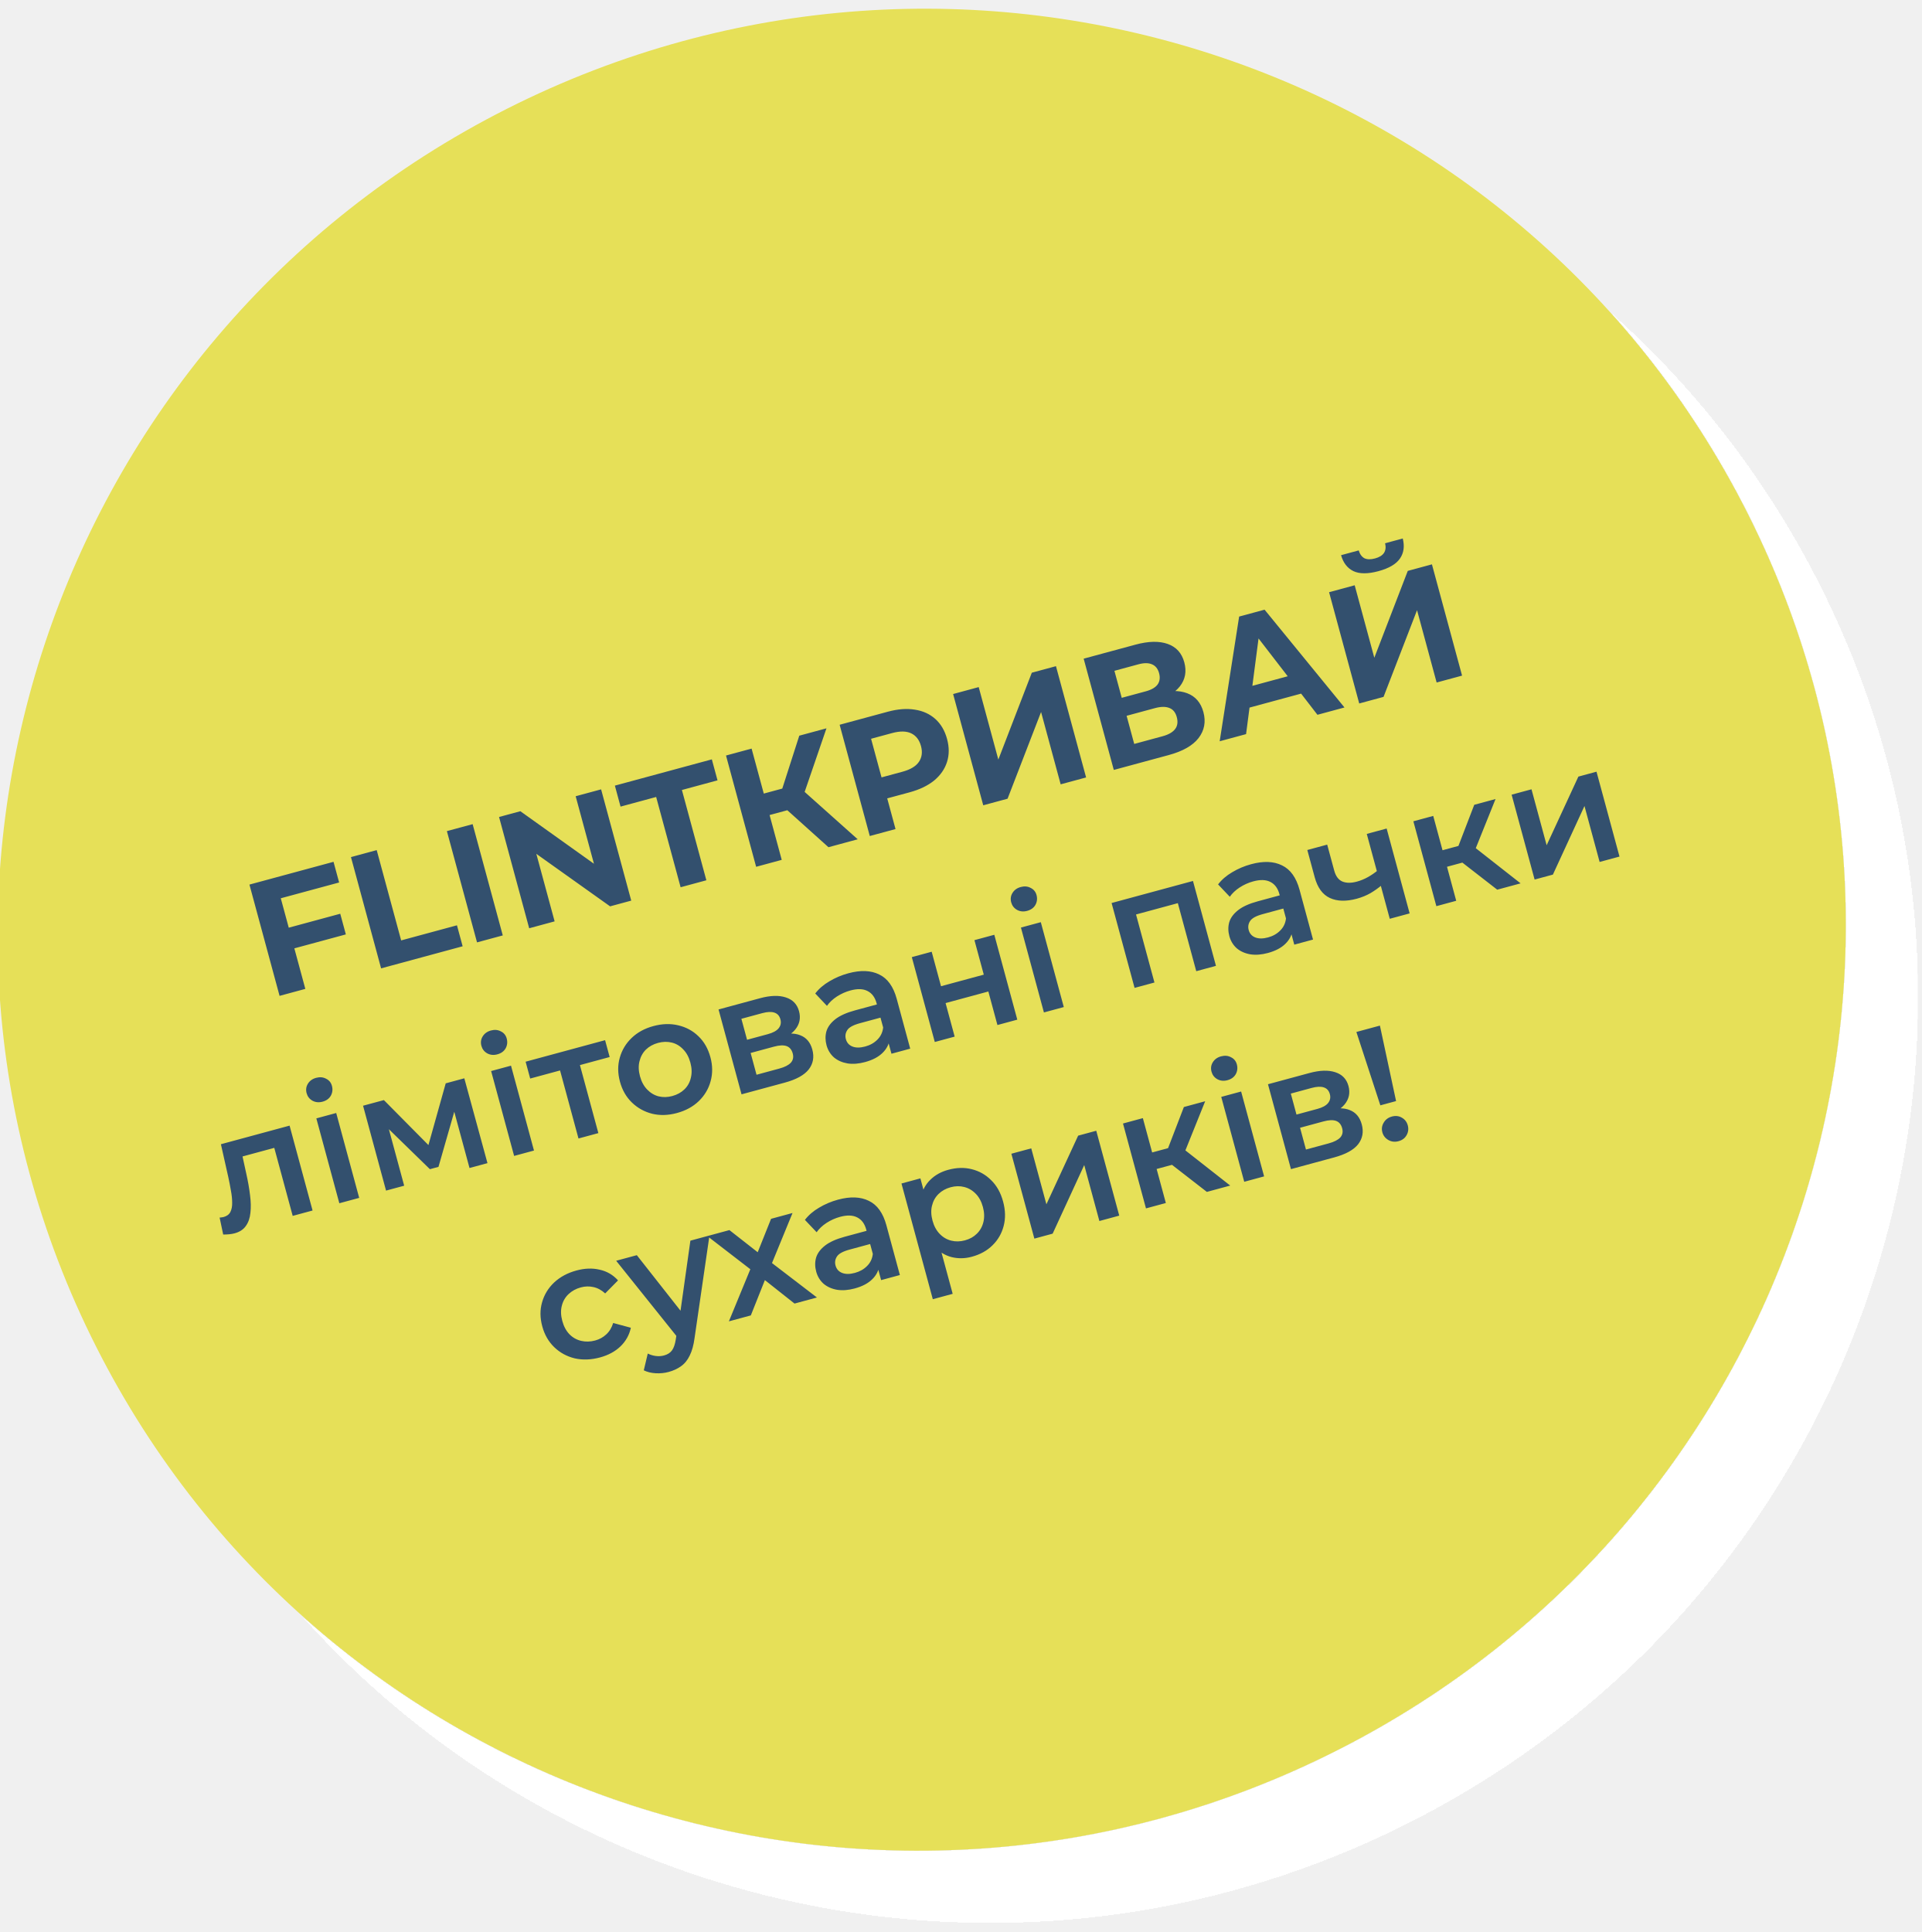
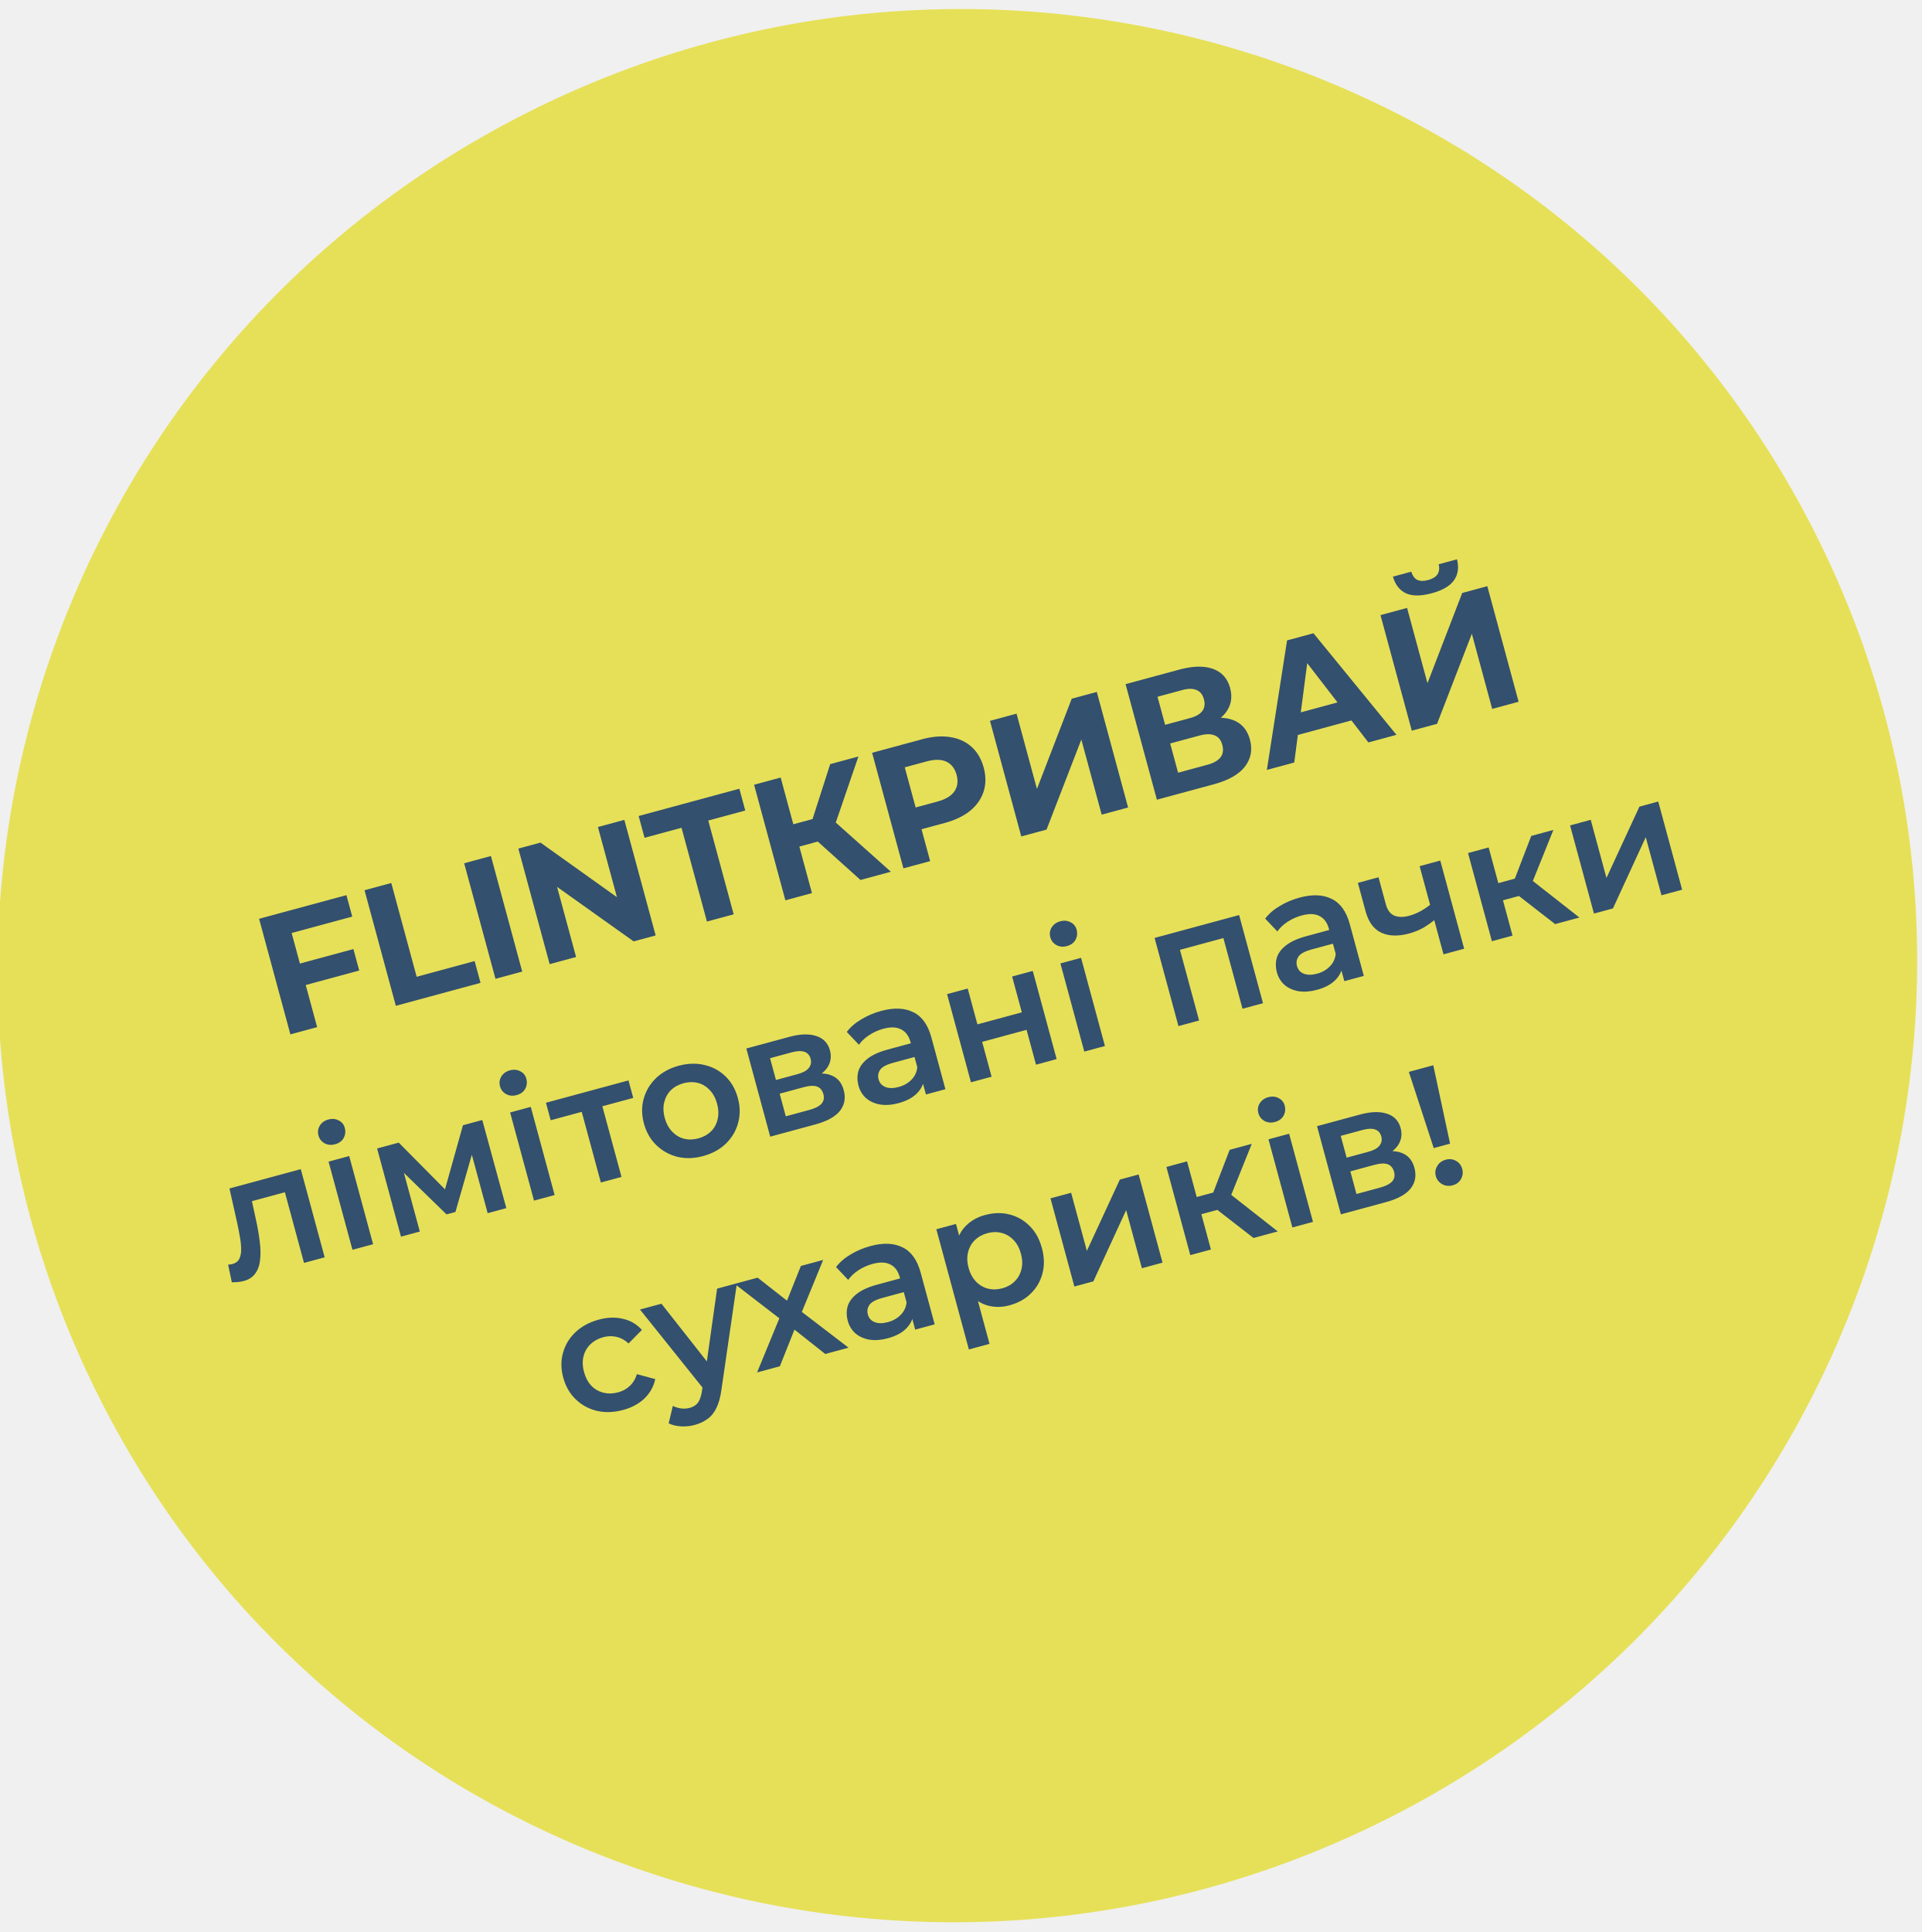
- <svg xmlns="http://www.w3.org/2000/svg" width="187" height="188" viewBox="0 0 187 188" fill="none">
+ <svg xmlns="http://www.w3.org/2000/svg" width="180" height="181" viewBox="0 0 180 181" fill="none">
  <g clip-path="url(#clip0_8_14424)">
-     <g filter="url(#filter0_d_8_14424)">
-       <ellipse cx="89.689" cy="90.468" rx="90" ry="89.5" transform="rotate(-26.8038 89.6889 90.4679)" fill="#E6E058" />
-     </g>
+     <ellipse cx="89.689" cy="90.468" rx="90" ry="89.5" transform="rotate(-26.8038 89.6889 90.4679)" fill="#E6E058" />
    <path d="M27.912 90.322L33.108 88.915L33.653 90.926L28.456 92.333L27.912 90.322ZM29.71 96.227L27.204 96.906L24.272 86.078L32.454 83.862L32.999 85.873L27.322 87.41L29.71 96.227ZM37.083 94.23L34.151 83.403L36.656 82.724L39.035 91.51L44.465 90.04L45.018 92.081L37.083 94.23ZM46.418 91.702L43.485 80.875L45.991 80.196L48.923 91.024L46.418 91.702ZM51.493 90.328L48.561 79.5L50.633 78.939L59.133 85.005L58.127 85.277L56.016 77.481L58.491 76.811L61.423 87.638L59.366 88.195L50.851 82.134L51.856 81.862L53.968 89.657L51.493 90.328ZM66.228 86.337L63.848 77.552L60.383 78.49L59.831 76.448L69.266 73.893L69.819 75.935L66.354 76.873L68.733 85.659L66.228 86.337ZM80.615 82.441L75.831 78.141L77.526 76.371L83.461 81.67L80.615 82.441ZM73.577 84.347L70.645 73.519L73.135 72.845L76.067 83.672L73.577 84.347ZM74.159 79.507L73.594 77.419L77.368 76.397L77.933 78.485L74.159 79.507ZM78.11 77.607L75.73 77.953L77.775 71.588L80.42 70.872L78.11 77.607ZM84.635 81.352L81.702 70.525L86.389 69.256C87.358 68.993 88.237 68.927 89.025 69.056C89.81 69.176 90.472 69.478 91.013 69.962C91.554 70.447 91.934 71.096 92.155 71.911C92.373 72.715 92.371 73.463 92.148 74.154C91.926 74.845 91.507 75.445 90.893 75.955C90.275 76.454 89.482 76.835 88.513 77.098L85.218 77.99L86.026 76.559L87.14 80.674L84.635 81.352ZM86.102 76.838L84.665 75.948L87.821 75.094C88.594 74.884 89.127 74.563 89.419 74.13C89.711 73.696 89.778 73.186 89.618 72.598C89.457 72 89.14 71.588 88.669 71.361C88.198 71.134 87.576 71.126 86.803 71.335L83.647 72.19L84.439 70.697L86.102 76.838ZM95.676 78.362L92.744 67.535L95.234 66.86L97.144 73.913L100.401 65.461L102.752 64.824L105.684 75.652L103.209 76.322L101.303 69.284L98.043 77.721L95.676 78.362ZM108.38 74.921L105.447 64.094L110.49 62.729C111.748 62.388 112.793 62.365 113.625 62.66C114.458 62.955 114.996 63.55 115.239 64.448C115.479 65.334 115.336 66.115 114.81 66.788C114.281 67.452 113.47 67.931 112.377 68.227L112.495 67.498C113.712 67.169 114.721 67.155 115.523 67.459C116.324 67.762 116.849 68.372 117.098 69.29C117.355 70.239 117.196 71.084 116.623 71.826C116.056 72.555 115.087 73.105 113.716 73.476L108.38 74.921ZM110.367 72.391L113.12 71.645C113.698 71.489 114.105 71.257 114.343 70.949C114.581 70.641 114.635 70.25 114.507 69.776C114.384 69.322 114.144 69.027 113.786 68.892C113.425 68.746 112.956 68.751 112.379 68.908L109.626 69.653L110.367 72.391ZM109.152 67.905L111.488 67.273C112.035 67.125 112.418 66.905 112.637 66.613C112.854 66.311 112.904 65.943 112.787 65.51C112.67 65.077 112.443 64.79 112.105 64.649C111.766 64.497 111.322 64.495 110.776 64.643L108.44 65.276L109.152 67.905ZM118.683 72.131L120.576 59.997L123.051 59.327L130.825 68.843L128.195 69.555L121.647 61.068L122.637 60.8L121.25 71.436L118.683 72.131ZM120.467 69.158L120.617 67.075L126.186 65.567L127.381 67.285L120.467 69.158ZM132.261 68.454L129.328 57.627L131.819 56.952L133.729 64.005L136.985 55.553L139.336 54.916L142.268 65.744L139.793 66.414L137.887 59.376L134.627 67.813L132.261 68.454ZM134.136 55.578C133.105 55.857 132.291 55.856 131.695 55.575C131.109 55.291 130.708 54.774 130.494 54.024L132.211 53.559C132.322 53.927 132.507 54.181 132.766 54.322C133.033 54.449 133.378 54.455 133.801 54.34C134.213 54.229 134.503 54.051 134.669 53.806C134.832 53.552 134.869 53.237 134.779 52.864L136.496 52.398C136.689 53.154 136.599 53.804 136.227 54.347C135.854 54.891 135.157 55.301 134.136 55.578ZM21.718 120.131L21.371 118.482C21.446 118.473 21.516 118.465 21.58 118.459C21.645 118.452 21.703 118.442 21.755 118.428C22.074 118.341 22.295 118.176 22.418 117.933C22.54 117.69 22.598 117.392 22.591 117.039C22.591 116.674 22.551 116.281 22.47 115.86C22.397 115.426 22.314 114.995 22.22 114.567L21.496 111.343L28.178 109.533L30.415 117.793L28.481 118.316L26.546 111.17L27.137 111.575L23.208 112.639L23.479 111.984L23.962 114.194C24.129 114.935 24.252 115.632 24.329 116.286C24.414 116.927 24.427 117.505 24.367 118.019C24.317 118.531 24.167 118.959 23.918 119.303C23.678 119.645 23.316 119.881 22.831 120.012C22.677 120.054 22.502 120.085 22.308 120.104C22.125 120.121 21.928 120.13 21.718 120.131ZM33.019 117.087L30.782 108.828L32.715 108.304L34.952 116.564L33.019 117.087ZM31.388 107.203C31.027 107.3 30.697 107.268 30.398 107.105C30.11 106.94 29.923 106.697 29.836 106.378C29.747 106.048 29.786 105.744 29.954 105.466C30.13 105.175 30.398 104.98 30.759 104.883C31.12 104.785 31.443 104.814 31.729 104.969C32.022 105.111 32.212 105.341 32.298 105.661C32.391 106.001 32.355 106.321 32.193 106.619C32.027 106.908 31.759 107.102 31.388 107.203ZM37.565 115.856L35.328 107.596L37.355 107.048L42.268 112.009L41.464 112.227L43.371 105.418L45.181 104.928L47.434 113.184L45.686 113.657L44.01 107.47L44.374 107.587L42.667 113.545L41.832 113.771L37.299 109.354L37.645 109.161L39.329 115.379L37.565 115.856ZM50.027 112.481L47.79 104.222L49.724 103.698L51.96 111.958L50.027 112.481ZM48.396 102.596C48.035 102.694 47.705 102.662 47.407 102.499C47.118 102.334 46.931 102.091 46.844 101.772C46.755 101.442 46.794 101.138 46.962 100.86C47.138 100.569 47.407 100.374 47.767 100.276C48.128 100.179 48.452 100.207 48.737 100.362C49.03 100.504 49.22 100.735 49.306 101.055C49.399 101.395 49.363 101.715 49.201 102.013C49.035 102.302 48.767 102.496 48.396 102.596ZM56.29 110.785L54.372 103.701L54.946 104.043L51.59 104.952L51.146 103.313L58.879 101.218L59.323 102.858L55.982 103.763L56.305 103.177L58.224 110.261L56.29 110.785ZM65.867 108.308C65.021 108.537 64.22 108.56 63.462 108.378C62.701 108.185 62.044 107.821 61.489 107.285C60.934 106.749 60.547 106.074 60.326 105.259C60.103 104.434 60.097 103.656 60.308 102.923C60.516 102.181 60.902 101.539 61.464 101C62.026 100.46 62.73 100.076 63.575 99.847C64.431 99.615 65.238 99.59 65.996 99.772C66.764 99.952 67.419 100.306 67.96 100.834C68.512 101.36 68.901 102.04 69.127 102.876C69.348 103.69 69.354 104.469 69.146 105.212C68.948 105.951 68.564 106.598 67.994 107.15C67.432 107.69 66.723 108.076 65.867 108.308ZM65.419 106.653C65.893 106.524 66.288 106.307 66.603 106C66.918 105.693 67.126 105.316 67.226 104.868C67.337 104.418 67.321 103.929 67.178 103.403C67.033 102.867 66.801 102.438 66.481 102.115C66.168 101.779 65.799 101.558 65.372 101.452C64.945 101.347 64.499 101.357 64.035 101.482C63.561 101.611 63.166 101.828 62.85 102.135C62.545 102.439 62.338 102.816 62.227 103.267C62.114 103.707 62.13 104.195 62.275 104.731C62.418 105.257 62.65 105.687 62.973 106.02C63.295 106.353 63.665 106.574 64.082 106.683C64.509 106.788 64.954 106.778 65.419 106.653ZM72.156 106.488L69.919 98.229L73.956 97.135C74.956 96.864 75.79 96.838 76.458 97.055C77.136 97.27 77.567 97.718 77.751 98.398C77.933 99.069 77.807 99.667 77.374 100.194C76.938 100.71 76.277 101.089 75.39 101.329L75.493 100.787C76.493 100.516 77.285 100.5 77.871 100.74C78.463 100.967 78.855 101.431 79.044 102.132C79.243 102.864 79.125 103.511 78.69 104.071C78.252 104.621 77.477 105.047 76.363 105.349L72.156 106.488ZM73.615 104.582L75.827 103.983C76.353 103.841 76.728 103.651 76.951 103.413C77.172 103.165 77.234 102.866 77.139 102.515C77.039 102.144 76.841 101.904 76.546 101.796C76.251 101.688 75.841 101.705 75.315 101.847L73.041 102.463L73.615 104.582ZM72.694 101.179L74.72 100.631C75.215 100.497 75.562 100.308 75.762 100.066C75.97 99.811 76.029 99.518 75.939 99.188C75.847 98.848 75.65 98.63 75.347 98.535C75.055 98.437 74.662 98.455 74.167 98.589L72.141 99.138L72.694 101.179ZM86.744 102.537L86.291 100.867L86.087 100.541L85.295 97.617C85.141 97.05 84.853 96.658 84.428 96.441C84.002 96.213 83.443 96.193 82.752 96.38C82.288 96.506 81.849 96.702 81.434 96.969C81.03 97.234 80.708 97.537 80.468 97.879L79.329 96.676C79.68 96.216 80.138 95.821 80.701 95.491C81.273 95.148 81.888 94.887 82.548 94.709C83.744 94.385 84.746 94.424 85.552 94.825C86.365 95.213 86.934 96.006 87.258 97.202L88.569 102.043L86.744 102.537ZM84.174 103.349C83.556 103.517 82.987 103.561 82.467 103.48C81.944 103.389 81.504 103.193 81.145 102.892C80.794 102.577 80.555 102.183 80.426 101.708C80.301 101.244 80.296 100.797 80.412 100.367C80.538 99.935 80.825 99.542 81.271 99.188C81.718 98.835 82.359 98.545 83.194 98.319L85.591 97.67L85.939 98.954L83.681 99.565C83.021 99.744 82.607 99.972 82.439 100.25C82.268 100.518 82.224 100.806 82.308 101.116C82.403 101.466 82.617 101.707 82.952 101.838C83.286 101.969 83.701 101.967 84.195 101.833C84.67 101.705 85.063 101.482 85.376 101.165C85.699 100.845 85.885 100.451 85.936 99.984L86.575 101.056C86.52 101.591 86.287 102.058 85.875 102.457C85.474 102.854 84.907 103.151 84.174 103.349ZM90.961 101.395L88.725 93.136L90.658 92.612L91.567 95.968L95.728 94.842L94.819 91.485L96.752 90.962L98.989 99.221L97.056 99.745L96.172 96.481L92.011 97.608L92.895 100.872L90.961 101.395ZM101.58 98.519L99.343 90.26L101.277 89.736L103.514 97.996L101.58 98.519ZM99.949 88.635C99.588 88.733 99.258 88.7 98.96 88.537C98.671 88.372 98.484 88.129 98.397 87.81C98.308 87.48 98.348 87.176 98.516 86.898C98.692 86.607 98.96 86.412 99.321 86.315C99.682 86.217 100.005 86.246 100.29 86.401C100.583 86.543 100.773 86.773 100.86 87.093C100.952 87.433 100.917 87.753 100.754 88.052C100.589 88.34 100.32 88.534 99.949 88.635ZM110.401 96.13L108.165 87.871L116.084 85.726L118.321 93.986L116.403 94.505L114.489 87.436L115.059 87.763L110.093 89.108L110.421 88.538L112.335 95.607L110.401 96.13ZM125.941 91.922L125.489 90.251L125.284 89.925L124.492 87.002C124.339 86.434 124.05 86.042 123.626 85.825C123.199 85.598 122.64 85.578 121.949 85.765C121.485 85.89 121.046 86.087 120.631 86.354C120.227 86.618 119.905 86.921 119.666 87.263L118.526 86.061C118.878 85.6 119.335 85.205 119.899 84.876C120.47 84.533 121.086 84.272 121.746 84.093C122.942 83.769 123.943 83.808 124.749 84.21C125.562 84.598 126.131 85.39 126.455 86.586L127.766 91.428L125.941 91.922ZM123.372 92.734C122.753 92.901 122.184 92.945 121.664 92.864C121.141 92.774 120.701 92.577 120.343 92.276C119.992 91.962 119.752 91.567 119.624 91.093C119.498 90.629 119.493 90.182 119.609 89.752C119.735 89.319 120.022 88.926 120.469 88.573C120.915 88.219 121.556 87.93 122.391 87.704L124.789 87.054L125.137 88.338L122.878 88.95C122.218 89.128 121.804 89.357 121.636 89.635C121.465 89.902 121.421 90.191 121.505 90.5C121.6 90.851 121.815 91.091 122.149 91.222C122.483 91.353 122.898 91.352 123.393 91.218C123.867 91.089 124.261 90.866 124.573 90.549C124.896 90.229 125.083 89.836 125.133 89.368L125.772 90.44C125.718 90.975 125.485 91.442 125.073 91.842C124.671 92.238 124.104 92.536 123.372 92.734ZM134.487 86.104C134.146 86.396 133.77 86.664 133.36 86.908C132.958 87.138 132.514 87.319 132.03 87.451C130.988 87.733 130.113 87.71 129.404 87.381C128.696 87.053 128.203 86.379 127.927 85.358L127.21 82.713L129.144 82.189L129.827 84.71C129.975 85.257 130.237 85.612 130.613 85.776C131 85.937 131.472 85.942 132.028 85.791C132.4 85.69 132.758 85.543 133.104 85.35C133.45 85.157 133.782 84.929 134.098 84.666L134.487 86.104ZM135.232 89.406L132.995 81.146L134.929 80.623L137.166 88.882L135.232 89.406ZM145.69 86.574L141.632 83.422L142.946 82.021L147.963 85.958L145.69 86.574ZM139.766 88.178L137.529 79.918L139.462 79.395L141.699 87.654L139.766 88.178ZM140.23 84.499L139.795 82.891L142.594 82.132L143.03 83.741L140.23 84.499ZM143.412 83.007L141.544 83.28L143.453 78.314L145.525 77.753L143.412 83.007ZM149.327 85.588L147.09 77.329L149.024 76.805L150.498 82.25L153.586 75.57L155.35 75.092L157.587 83.352L155.653 83.875L154.179 78.431L151.106 85.107L149.327 85.588ZM58.383 132.091C57.517 132.325 56.694 132.354 55.916 132.178C55.145 131.988 54.483 131.625 53.928 131.089C53.373 130.553 52.986 129.878 52.765 129.063C52.542 128.238 52.535 127.46 52.747 126.727C52.955 125.985 53.346 125.342 53.918 124.8C54.501 124.255 55.225 123.865 56.092 123.63C56.896 123.412 57.647 123.386 58.345 123.551C59.05 123.703 59.648 124.051 60.138 124.593L58.887 125.861C58.534 125.537 58.151 125.33 57.74 125.242C57.339 125.152 56.933 125.162 56.52 125.274C56.046 125.402 55.646 125.621 55.32 125.931C54.994 126.241 54.776 126.621 54.666 127.071C54.553 127.511 54.569 127.999 54.714 128.536C54.859 129.072 55.093 129.507 55.416 129.84C55.736 130.163 56.114 130.375 56.552 130.478C56.989 130.581 57.445 130.569 57.919 130.44C58.332 130.328 58.688 130.132 58.988 129.852C59.299 129.568 59.525 129.197 59.666 128.738L61.386 129.202C61.234 129.908 60.895 130.514 60.368 131.022C59.849 131.517 59.187 131.873 58.383 132.091ZM65.061 133.503C64.659 133.612 64.239 133.654 63.8 133.629C63.362 133.604 62.976 133.509 62.644 133.344L63.032 131.712C63.275 131.834 63.535 131.913 63.81 131.949C64.086 131.985 64.352 131.968 64.61 131.899C64.961 131.804 65.221 131.639 65.389 131.405C65.559 131.171 65.68 130.823 65.754 130.36L65.94 129.148L66.032 128.874L67.179 120.727L69.035 120.224L67.586 130.196C67.495 130.885 67.339 131.453 67.117 131.9C66.906 132.345 66.624 132.693 66.271 132.943C65.928 133.191 65.525 133.377 65.061 133.503ZM66 130.227L59.956 122.683L61.967 122.139L66.93 128.448L66 130.227ZM70.925 128.578L73.278 122.861L73.528 123.905L68.827 120.281L70.977 119.698L74.285 122.289L73.466 122.511L75.03 118.601L77.118 118.035L74.858 123.545L74.593 122.504L79.494 126.257L77.313 126.848L73.827 124.09L74.66 123.98L73.06 128L70.925 128.578ZM85.738 124.566L85.286 122.896L85.081 122.569L84.289 119.646C84.136 119.079 83.847 118.687 83.423 118.47C82.996 118.242 82.437 118.222 81.746 118.409C81.282 118.535 80.843 118.731 80.428 118.998C80.024 119.263 79.702 119.566 79.463 119.907L78.323 118.705C78.675 118.245 79.132 117.85 79.696 117.52C80.267 117.177 80.883 116.916 81.543 116.737C82.739 116.414 83.74 116.452 84.546 116.854C85.359 117.242 85.928 118.035 86.252 119.231L87.563 124.072L85.738 124.566ZM83.169 125.378C82.55 125.546 81.981 125.589 81.461 125.509C80.938 125.418 80.498 125.222 80.139 124.92C79.789 124.606 79.549 124.211 79.421 123.737C79.295 123.273 79.29 122.826 79.406 122.396C79.532 121.964 79.819 121.571 80.266 121.217C80.712 120.864 81.353 120.574 82.188 120.348L84.586 119.699L84.933 120.982L82.675 121.594C82.015 121.773 81.601 122.001 81.433 122.279C81.262 122.547 81.218 122.835 81.302 123.145C81.397 123.495 81.612 123.736 81.946 123.867C82.28 123.998 82.695 123.996 83.19 123.862C83.664 123.733 84.058 123.511 84.37 123.194C84.693 122.874 84.88 122.48 84.93 122.013L85.569 123.085C85.515 123.62 85.282 124.087 84.87 124.486C84.468 124.883 83.901 125.18 83.169 125.378ZM94.564 122.292C93.893 122.474 93.238 122.485 92.597 122.327C91.967 122.166 91.403 121.82 90.905 121.291C90.415 120.748 90.04 119.998 89.781 119.039C89.518 118.069 89.458 117.234 89.6 116.531C89.752 115.826 90.061 115.25 90.526 114.803C90.989 114.345 91.571 114.022 92.272 113.832C93.087 113.611 93.851 113.592 94.564 113.775C95.288 113.956 95.916 114.311 96.447 114.843C96.989 115.371 97.376 116.063 97.607 116.919C97.839 117.775 97.856 118.573 97.658 119.313C97.467 120.039 97.105 120.663 96.571 121.184C96.047 121.702 95.378 122.072 94.564 122.292ZM90.768 126.425L87.719 115.164L89.559 114.666L90.087 116.615L90.62 118.828L91.37 120.982L92.702 125.901L90.768 126.425ZM93.899 120.696C94.363 120.57 94.747 120.356 95.052 120.052C95.368 119.745 95.581 119.366 95.691 118.916C95.801 118.465 95.785 117.977 95.643 117.451C95.498 116.915 95.265 116.485 94.945 116.162C94.623 115.829 94.248 115.61 93.821 115.504C93.404 115.396 92.964 115.404 92.5 115.53C92.036 115.656 91.646 115.872 91.331 116.179C91.015 116.485 90.802 116.864 90.692 117.314C90.579 117.755 90.595 118.243 90.74 118.779C90.882 119.305 91.115 119.734 91.437 120.068C91.76 120.401 92.135 120.62 92.562 120.726C92.989 120.832 93.435 120.822 93.899 120.696ZM100.65 120.528L98.413 112.268L100.347 111.745L101.821 117.189L104.91 110.509L106.673 110.031L108.91 118.291L106.976 118.815L105.502 113.37L102.429 120.046L100.65 120.528ZM117.435 115.982L113.377 112.831L114.691 111.429L119.708 115.366L117.435 115.982ZM111.511 117.587L109.274 109.327L111.207 108.803L113.444 117.063L111.511 117.587ZM111.975 113.908L111.54 112.299L114.339 111.541L114.775 113.15L111.975 113.908ZM115.157 112.415L113.289 112.689L115.198 107.723L117.27 107.161L115.157 112.415ZM121.072 114.997L118.835 106.737L120.769 106.214L123.005 114.473L121.072 114.997ZM119.441 105.112C119.08 105.21 118.75 105.178 118.452 105.015C118.163 104.85 117.976 104.607 117.889 104.287C117.8 103.957 117.839 103.654 118.008 103.376C118.183 103.084 118.452 102.89 118.813 102.792C119.173 102.695 119.497 102.723 119.782 102.878C120.075 103.02 120.265 103.251 120.352 103.571C120.444 103.911 120.409 104.231 120.246 104.529C120.08 104.817 119.812 105.012 119.441 105.112ZM125.619 113.766L123.382 105.506L127.419 104.413C128.419 104.142 129.253 104.115 129.921 104.333C130.599 104.548 131.03 104.995 131.214 105.676C131.396 106.346 131.27 106.945 130.837 107.472C130.401 107.988 129.74 108.366 128.853 108.606L128.955 108.064C129.956 107.793 130.748 107.778 131.334 108.018C131.926 108.245 132.318 108.709 132.507 109.41C132.706 110.142 132.587 110.788 132.153 111.349C131.715 111.899 130.939 112.325 129.826 112.626L125.619 113.766ZM127.078 111.86L129.29 111.261C129.816 111.118 130.19 110.928 130.414 110.691C130.634 110.443 130.697 110.144 130.602 109.793C130.502 109.422 130.304 109.182 130.009 109.074C129.714 108.965 129.304 108.983 128.778 109.125L126.504 109.741L127.078 111.86ZM126.156 108.457L128.183 107.908C128.678 107.774 129.025 107.586 129.225 107.344C129.433 107.088 129.492 106.795 129.402 106.466C129.31 106.125 129.113 105.907 128.81 105.812C128.518 105.714 128.125 105.732 127.63 105.866L125.604 106.415L126.156 108.457ZM134.316 107.559L131.984 100.42L134.274 99.8L135.847 107.144L134.316 107.559ZM136.091 111.046C135.73 111.144 135.399 111.106 135.097 110.933C134.796 110.76 134.6 110.509 134.511 110.179C134.422 109.849 134.465 109.538 134.641 109.247C134.814 108.946 135.08 108.746 135.441 108.648C135.802 108.551 136.128 108.59 136.419 108.765C136.708 108.931 136.896 109.179 136.986 109.509C137.075 109.839 137.039 110.153 136.876 110.451C136.713 110.75 136.452 110.948 136.091 111.046Z" fill="#33506E" />
  </g>
  <defs>
-     <filter id="filter0_d_8_14424" x="-0.229" y="0.847" width="186.836" height="186.242" filterUnits="userSpaceOnUse" color-interpolation-filters="sRGB">
-       <feFlood flood-opacity="0" result="BackgroundImageFix" />
-       <feColorMatrix in="SourceAlpha" type="matrix" values="0 0 0 0 0 0 0 0 0 0 0 0 0 0 0 0 0 0 127 0" result="hardAlpha" />
-       <feOffset dx="7" dy="7" />
-       <feComposite in2="hardAlpha" operator="out" />
-       <feColorMatrix type="matrix" values="0 0 0 0 1 0 0 0 0 1 0 0 0 0 1 0 0 0 1 0" />
-       <feBlend mode="normal" in2="BackgroundImageFix" result="effect1_dropShadow_8_14424" />
-       <feBlend mode="normal" in="SourceGraphic" in2="effect1_dropShadow_8_14424" result="shape" />
-     </filter>
    <clipPath id="clip0_8_14424">
-       <rect width="187" height="188" fill="white" />
+       <rect width="180" height="181" fill="white" />
    </clipPath>
  </defs>
</svg>
